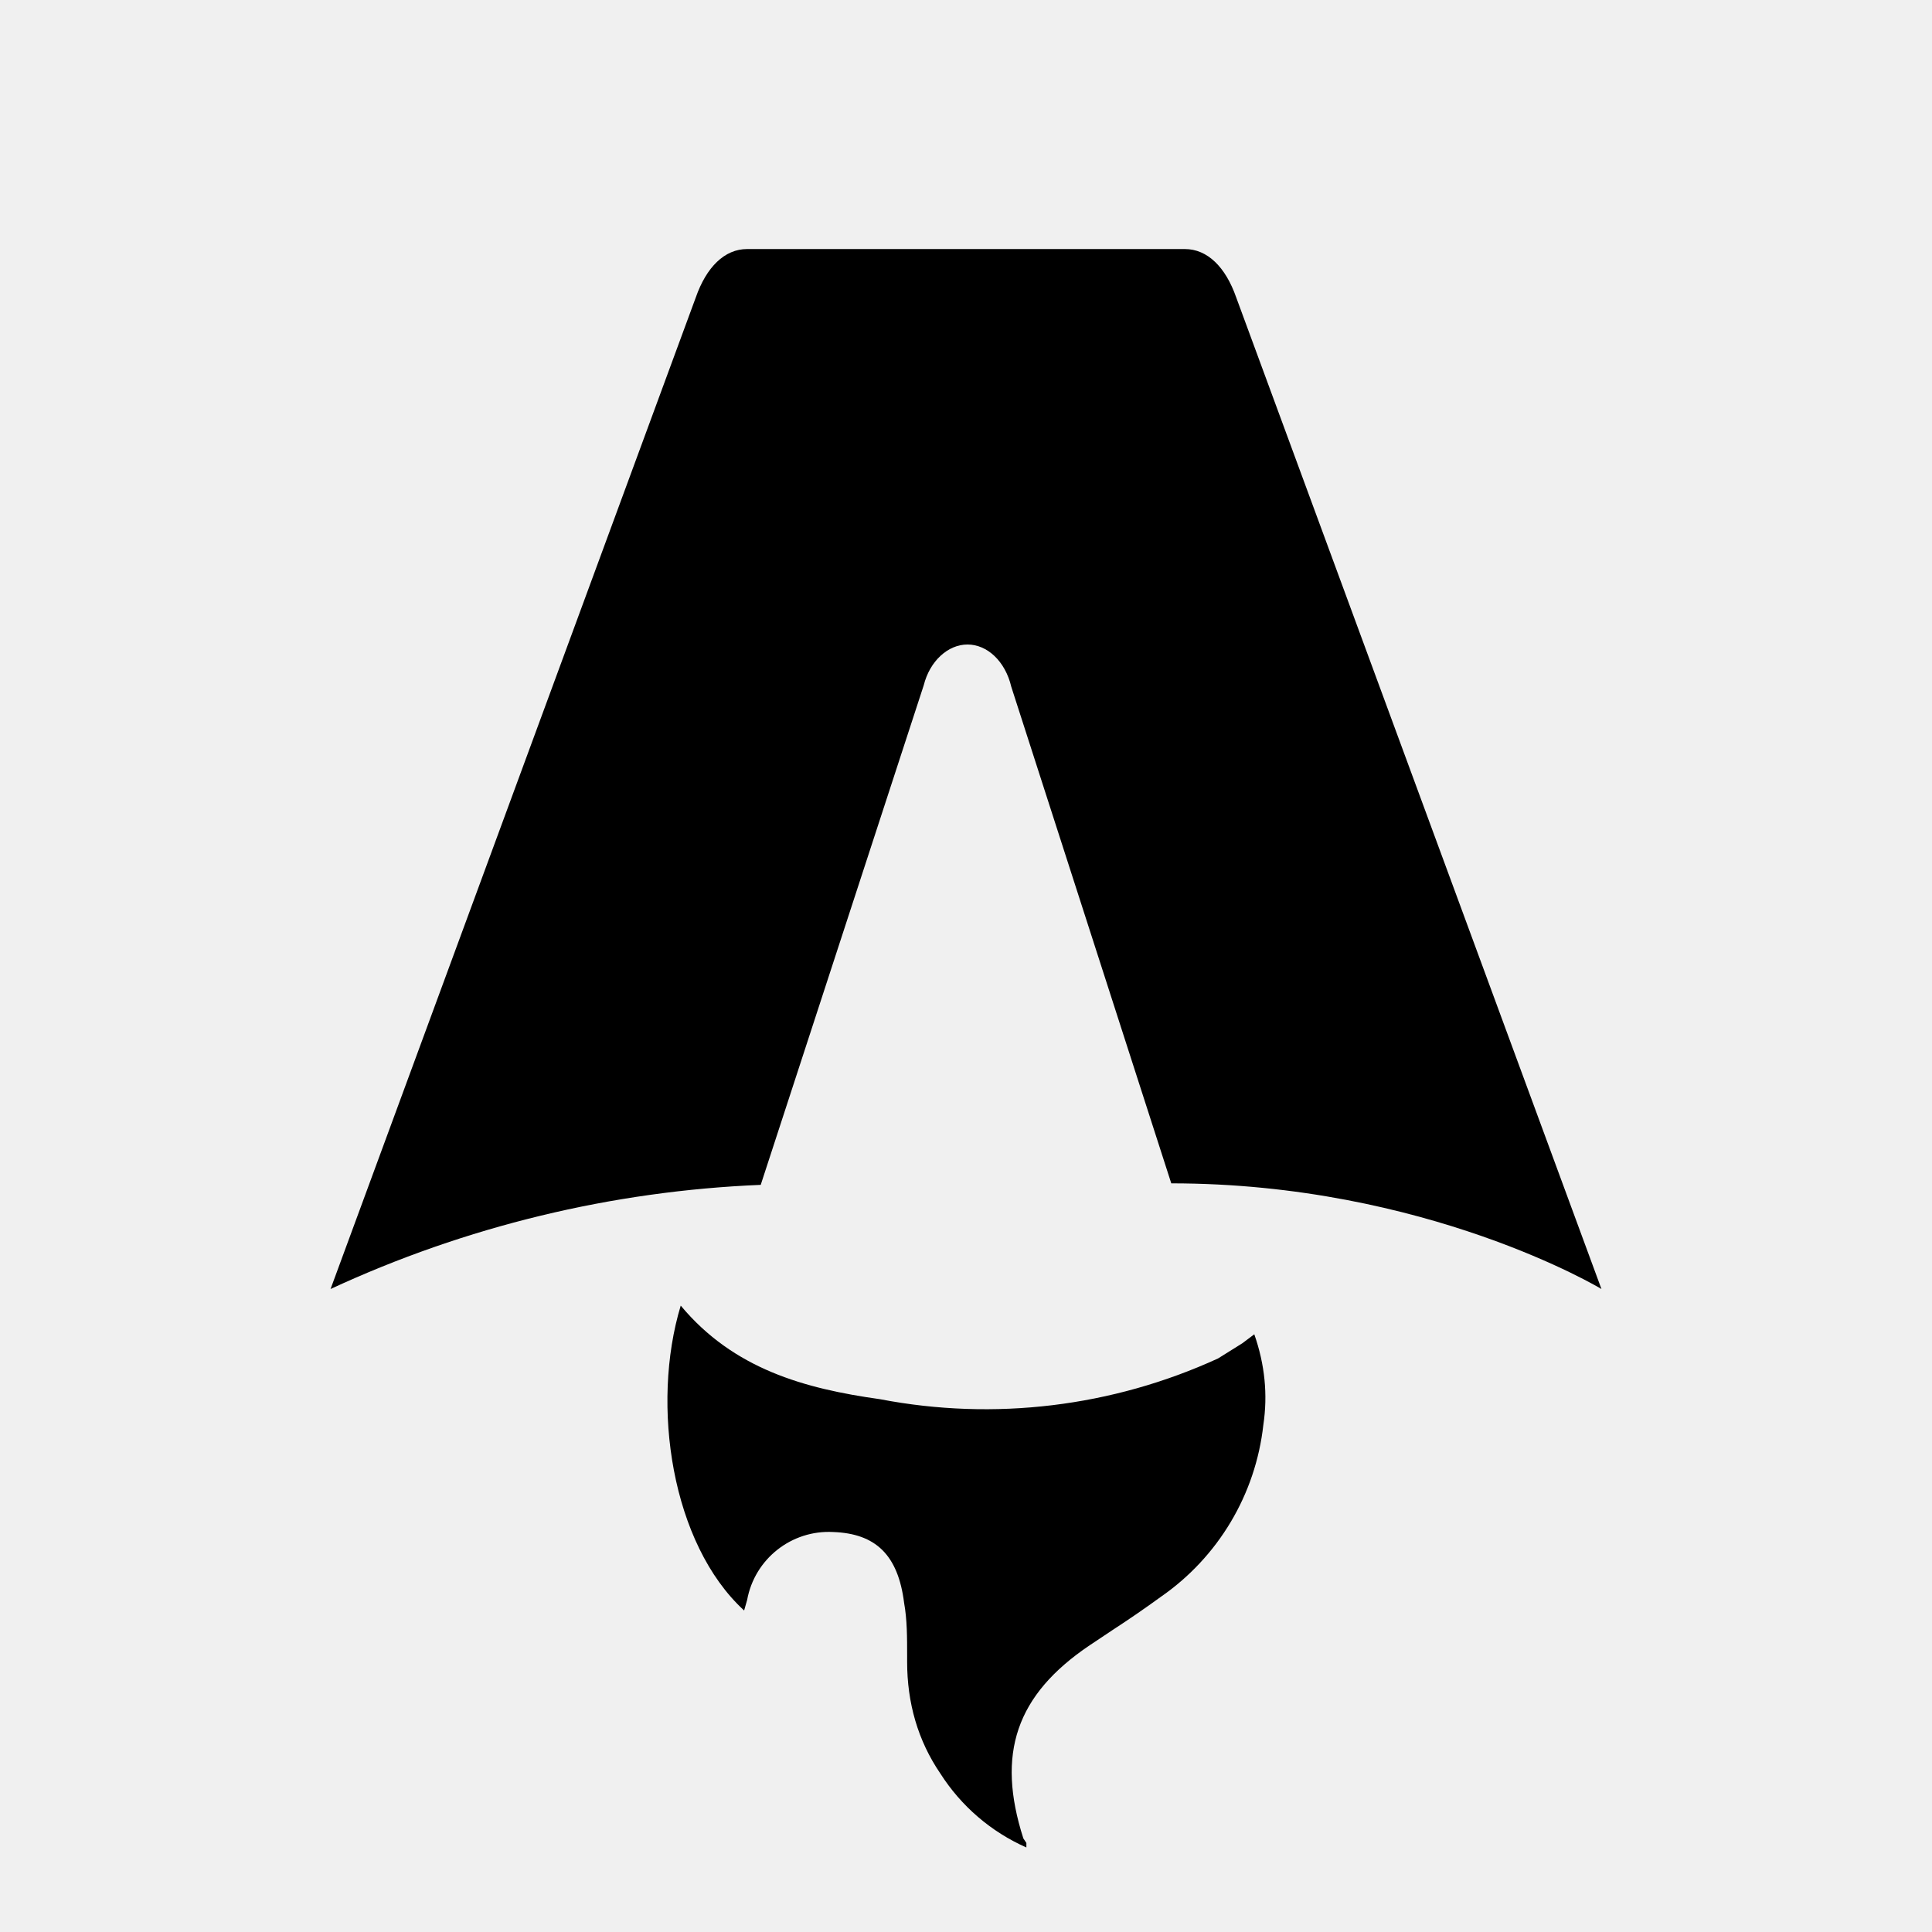
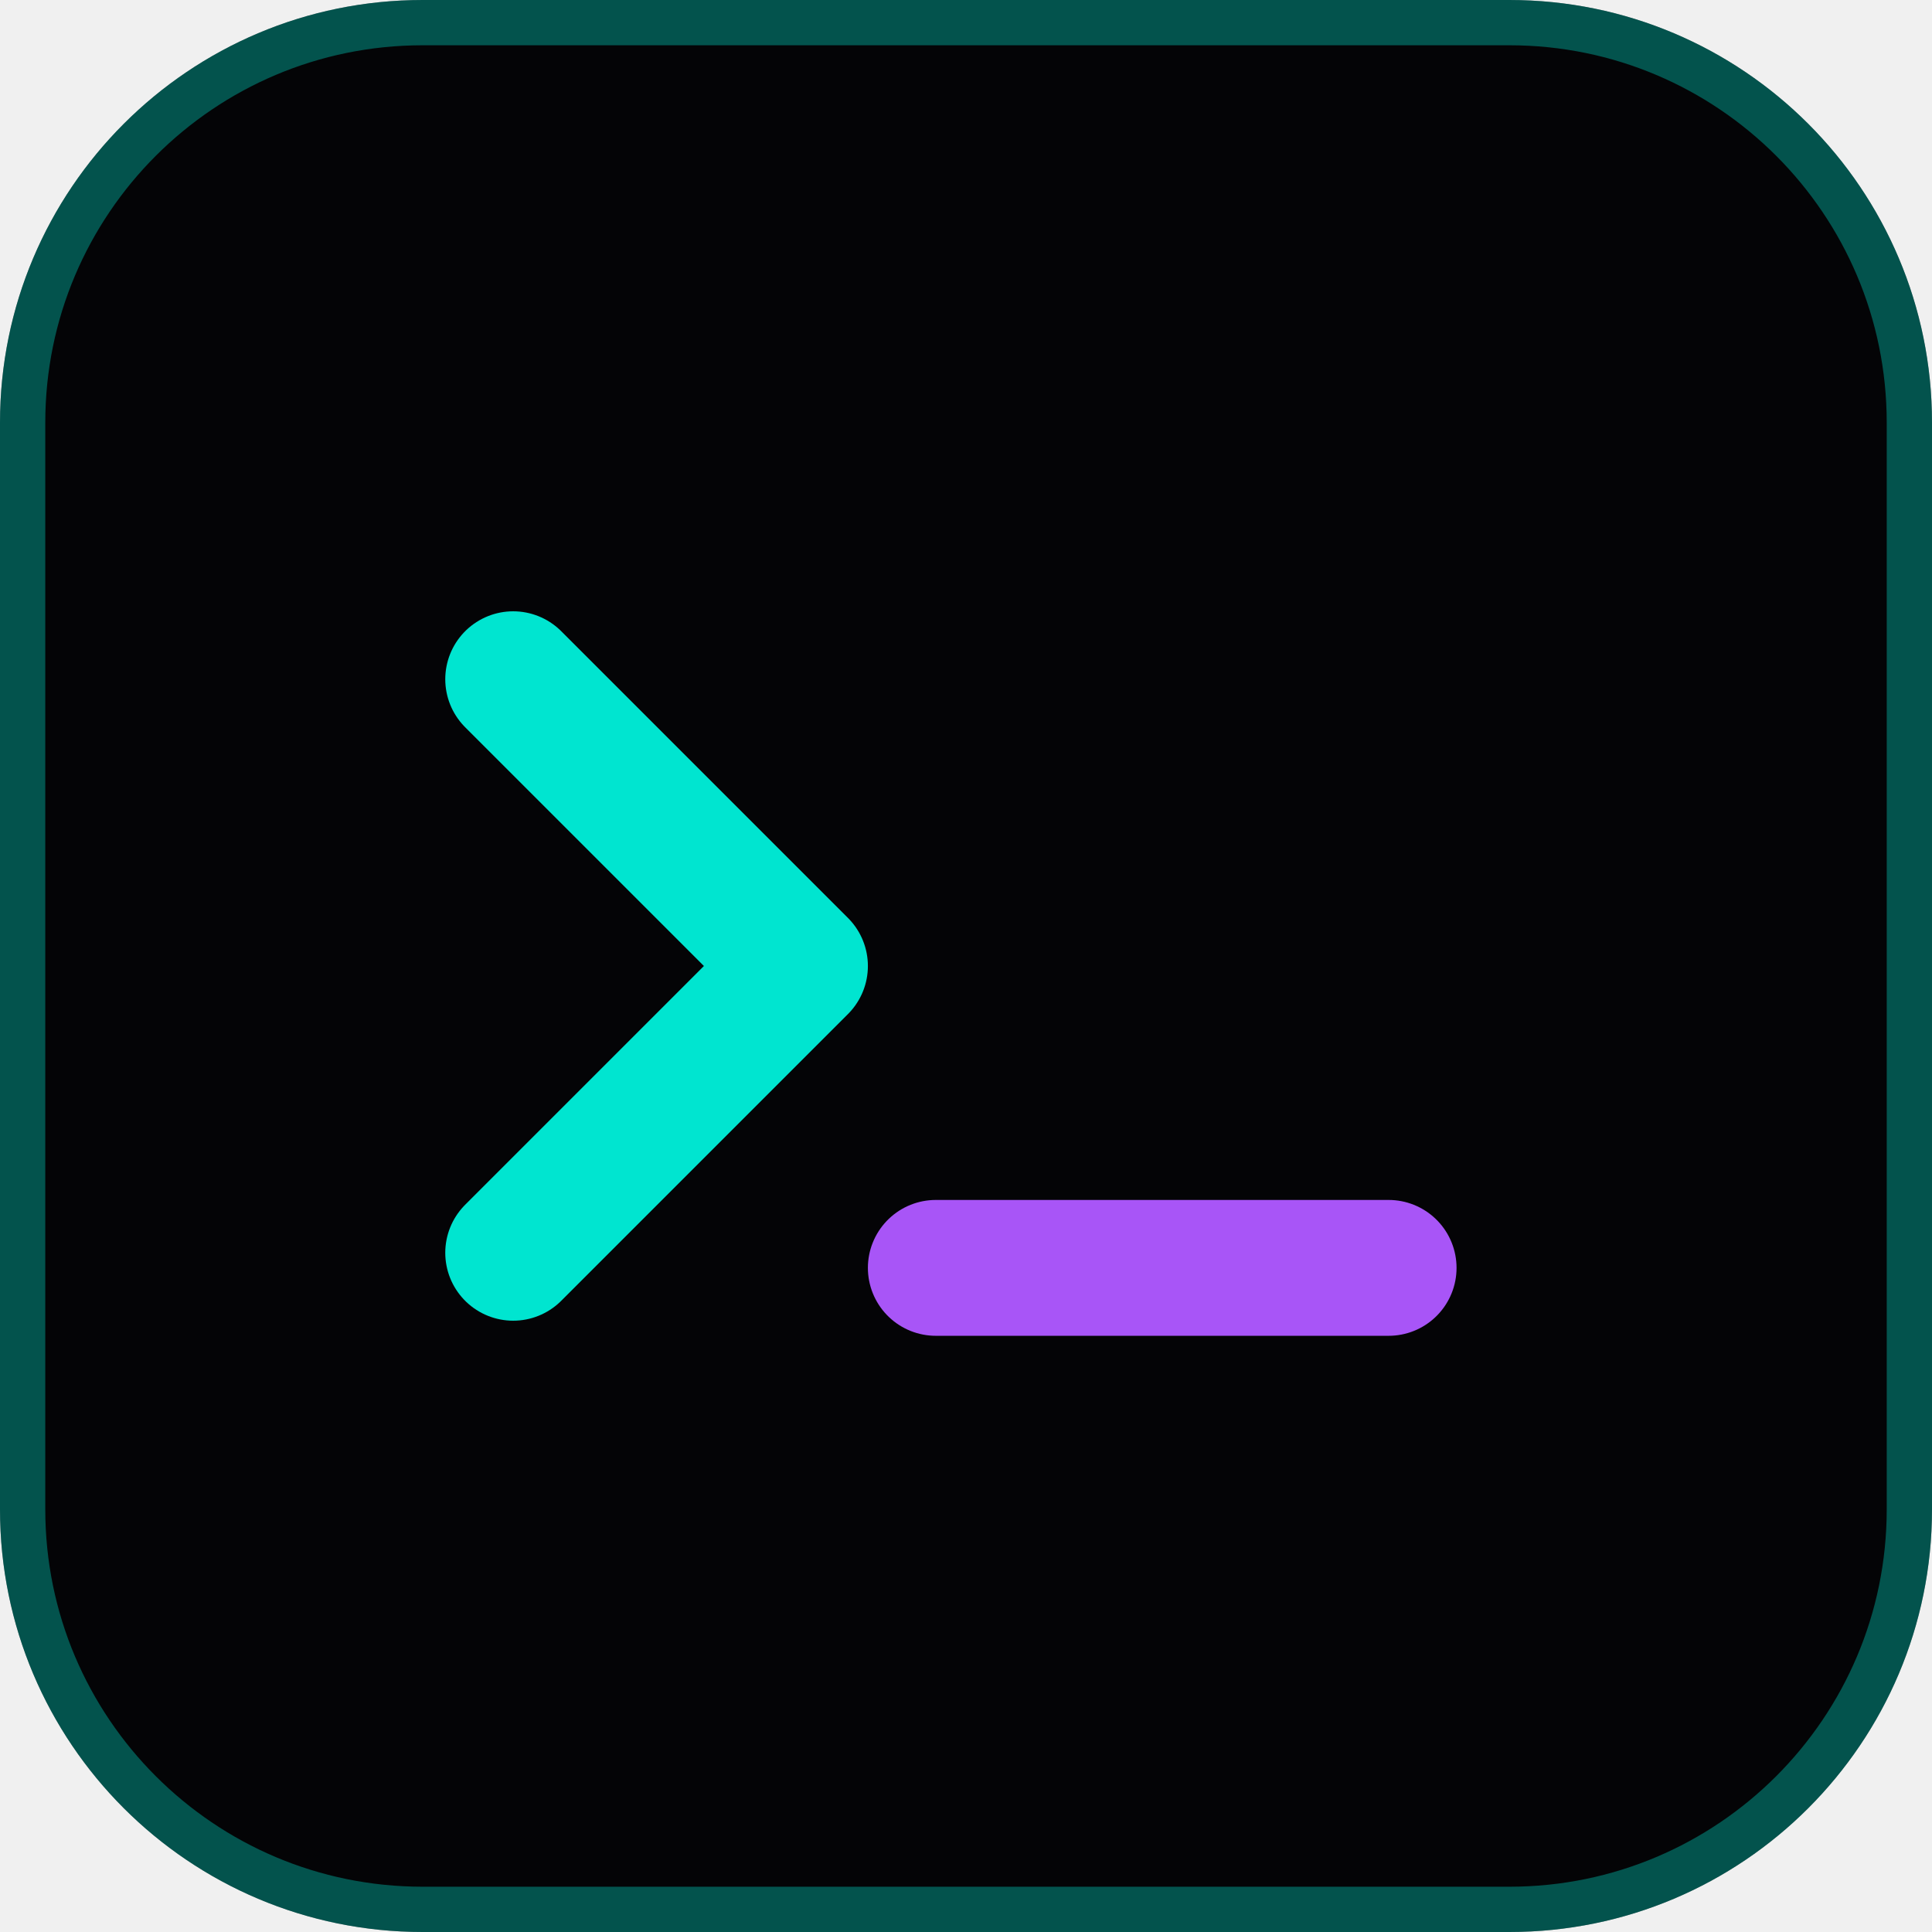
- <svg xmlns="http://www.w3.org/2000/svg" fill="none" viewBox="0 0 128 128">
-   <path d="M50.4 78.5a75.1 75.1 0 0 0-28.5 6.9l24.2-65.7c.7-2 1.9-3.2 3.4-3.2h29c1.5 0 2.7 1.2 3.4 3.2l24.2 65.7s-11.6-7-28.5-7L67 45.5c-.4-1.7-1.6-2.8-2.9-2.8-1.3 0-2.5 1.1-2.9 2.7L50.4 78.5Zm-1.1 28.2Zm-4.2-20.2c-2 6.6-.6 15.8 4.2 20.2a17.5 17.5 0 0 1 .2-.7 5.5 5.5 0 0 1 5.7-4.5c2.8.1 4.3 1.5 4.7 4.7.2 1.1.2 2.3.2 3.5v.4c0 2.7.7 5.2 2.2 7.4a13 13 0 0 0 5.7 4.9v-.3l-.2-.3c-1.8-5.6-.5-9.5 4.4-12.8l1.5-1a73 73 0 0 0 3.2-2.2 16 16 0 0 0 6.8-11.4c.3-2 .1-4-.6-6l-.8.6-1.6 1a37 37 0 0 1-22.4 2.7c-5-.7-9.7-2-13.2-6.2Z" />
-   <style>
-         path { fill: #000; }
-         @media (prefers-color-scheme: dark) {
-             path { fill: #FFF; }
-         }
-     </style>
+ <svg xmlns="http://www.w3.org/2000/svg" viewBox="0 0 64 64" width="64" height="64">
+   <rect width="64" height="64" rx="14" fill="#040406" />
+   <rect x="0.75" y="0.75" width="62.5" height="62.5" rx="13.25" fill="none" stroke="#00e5d0" stroke-opacity="0.35" stroke-width="1.5" />
+   <path d="M17 22.5 26.5 32 17 41.5" fill="none" stroke="#00e5d0" stroke-width="4.5" stroke-linecap="round" stroke-linejoin="round" />
+   <path d="M31 42h15" fill="none" stroke="#a855f7" stroke-width="4.5" stroke-linecap="round" />
</svg>
